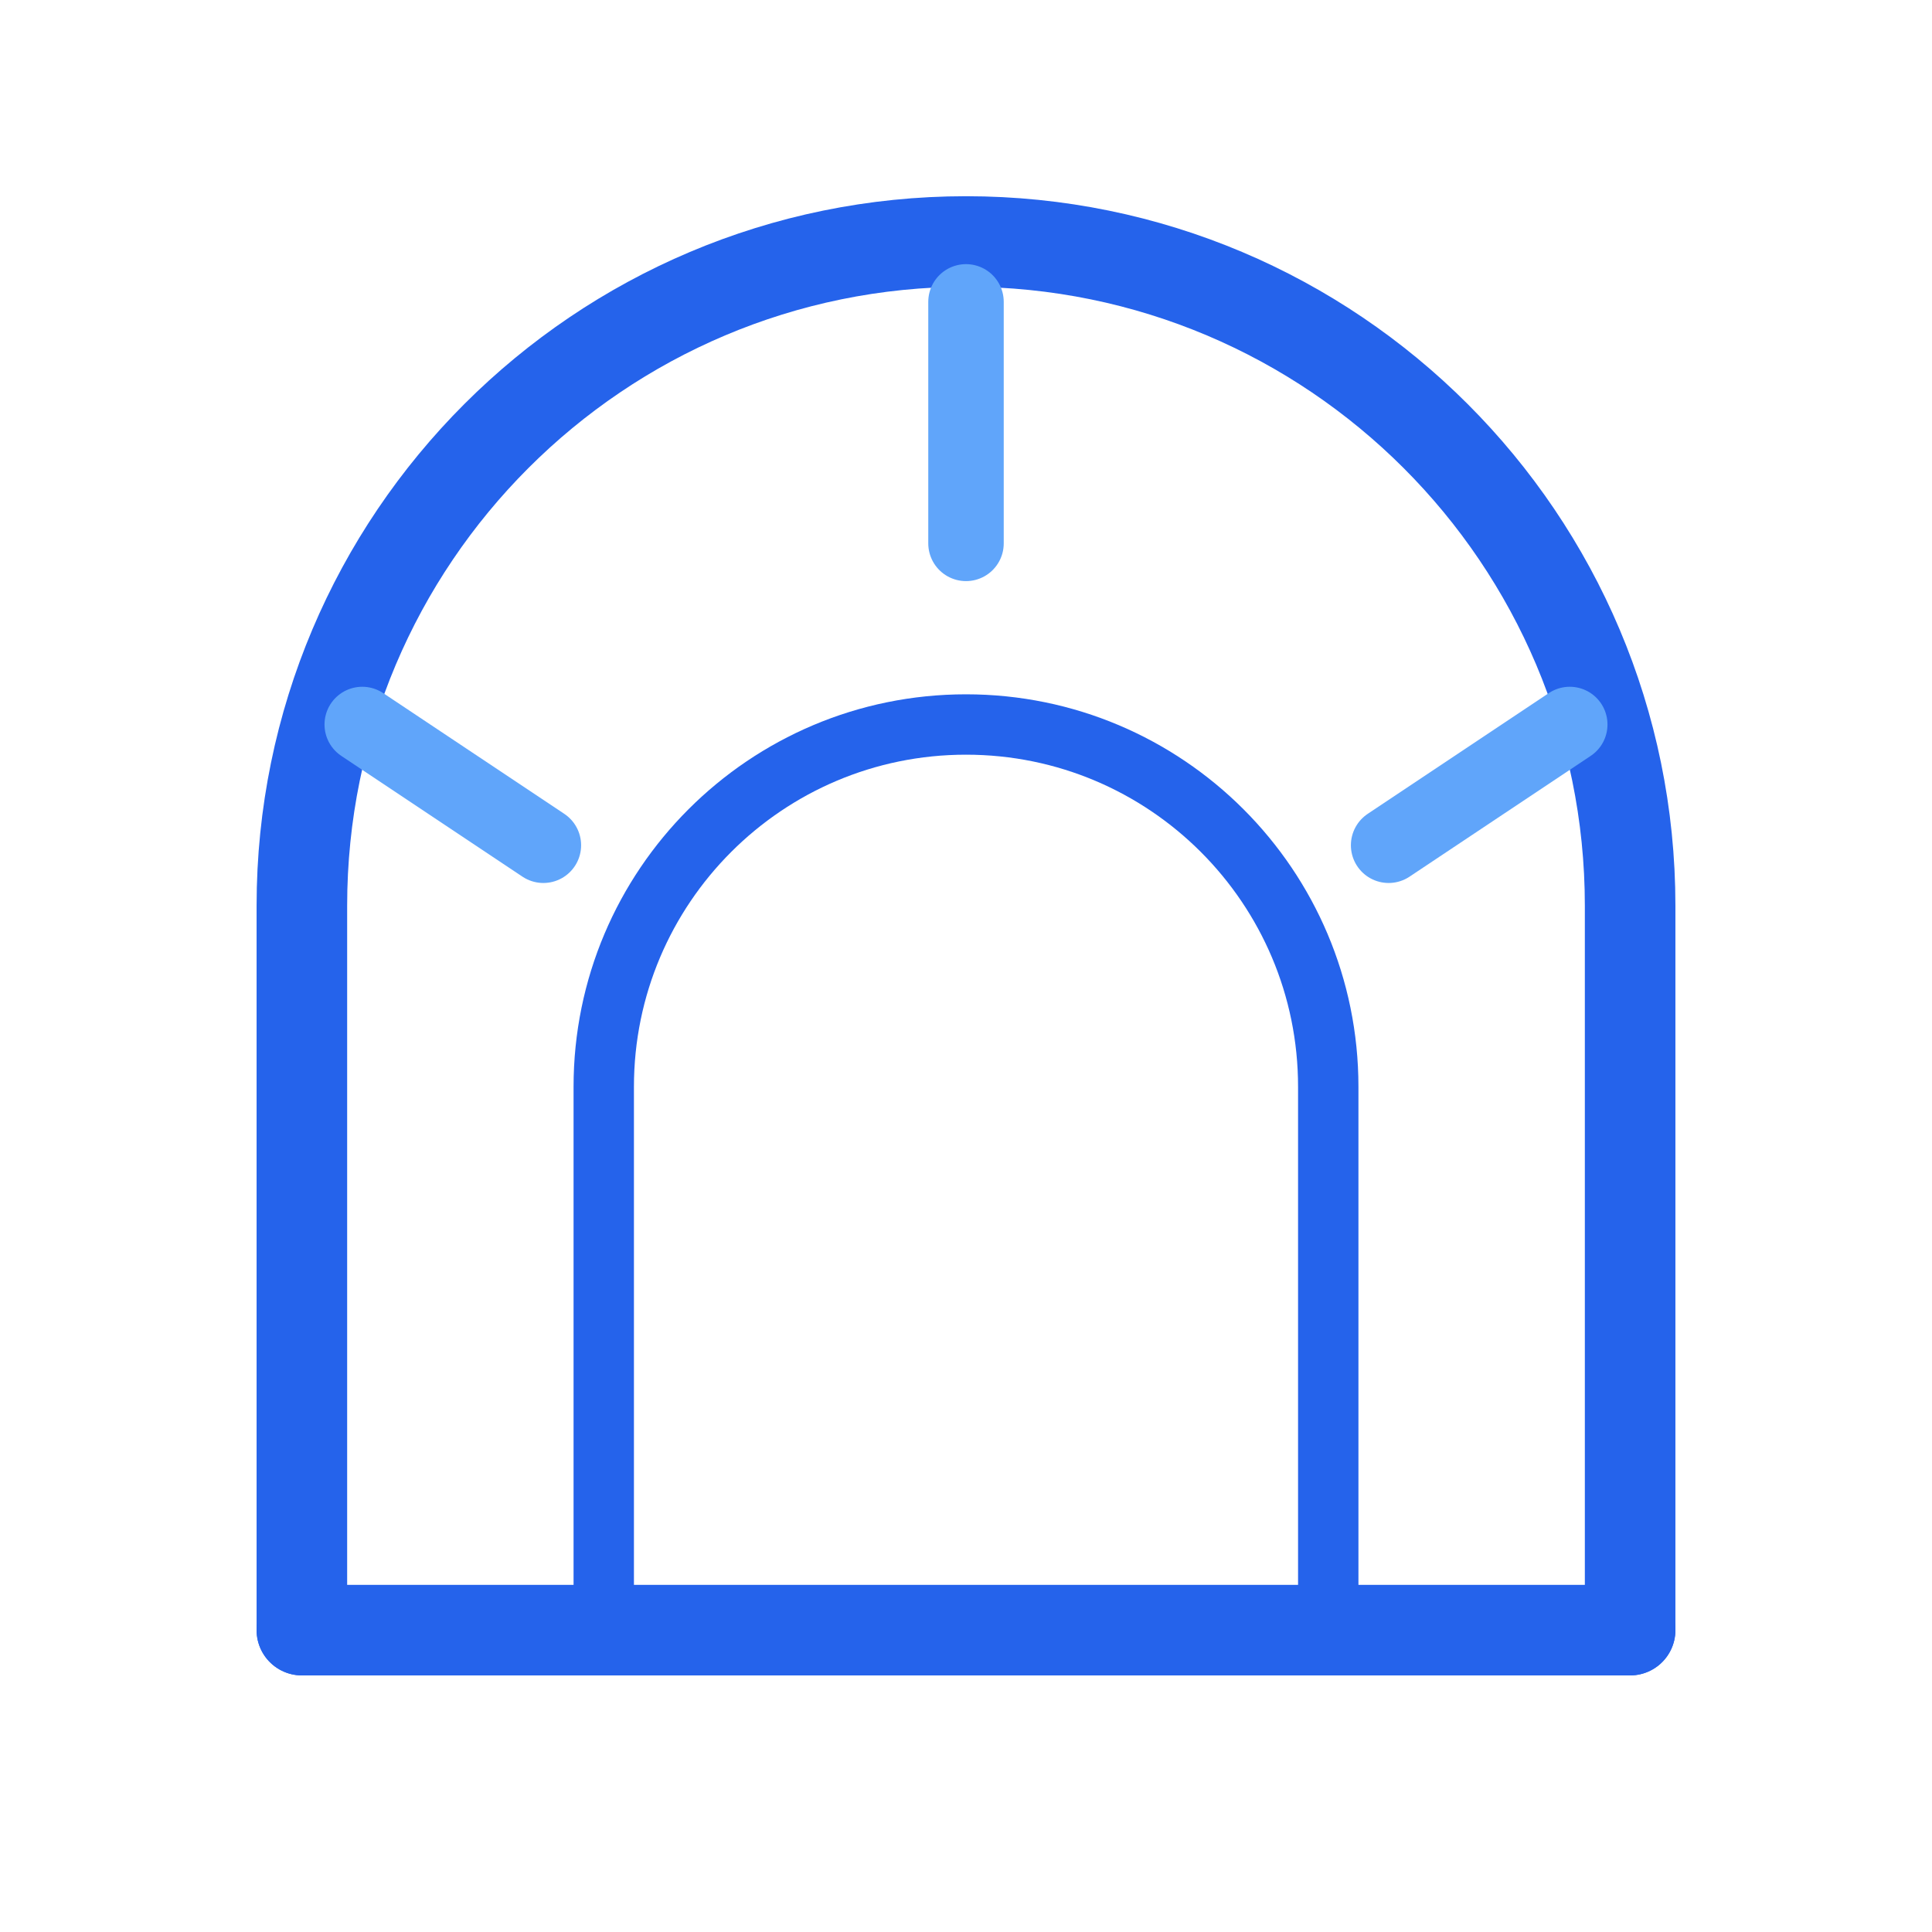
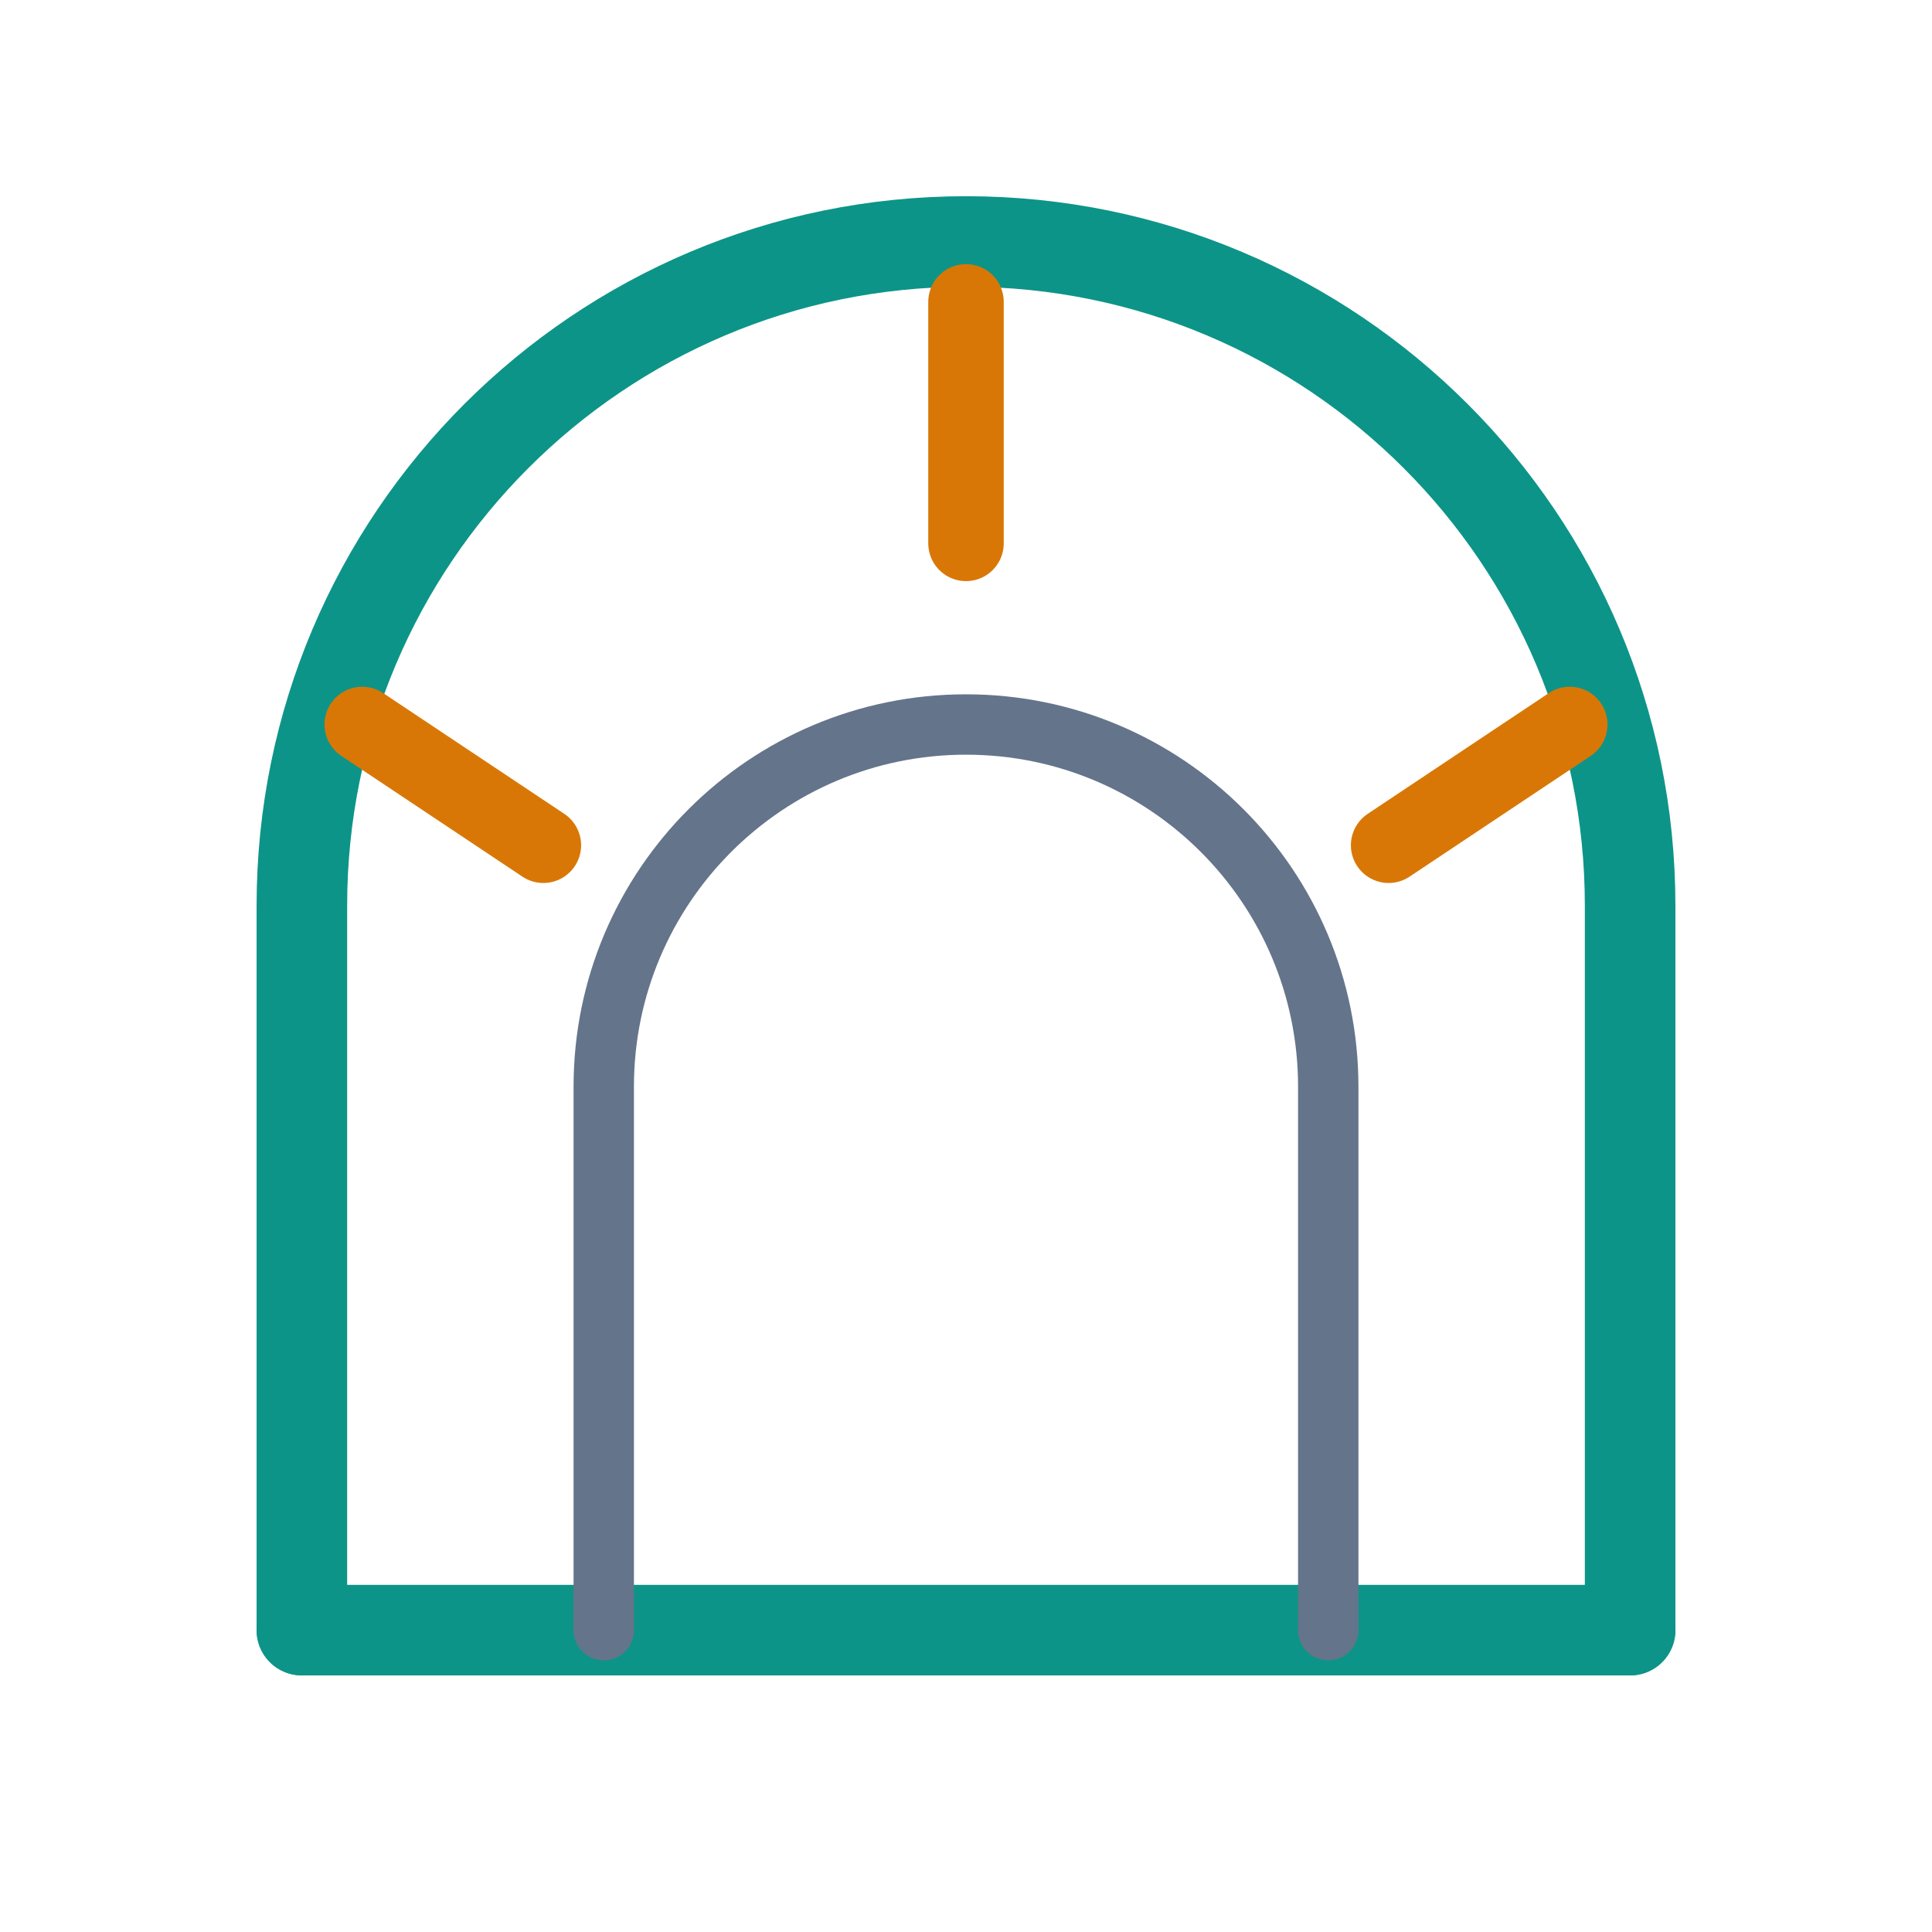
<svg xmlns="http://www.w3.org/2000/svg" width="64" height="64" viewBox="0 0 64 64" fill="none">
-   <path d="M10 54V30a22 22 0 0 1 44 0v24" stroke="#2563EB" stroke-width="3" stroke-linecap="round" stroke-linejoin="round" />
-   <path d="M10 54h44" stroke="#2563EB" stroke-width="3" stroke-linecap="round" stroke-linejoin="round" />
-   <path d="M20 54V36a12 12 0 0 1 24 0v18" stroke="#2563EB" stroke-width="2" stroke-linecap="round" stroke-linejoin="round" />
-   <path d="M32 18v-8M18 28l-6-4M46 28l6-4" stroke="#60A5FA" stroke-width="2.5" stroke-linecap="round" stroke-linejoin="round" />
+   <path d="M10 54V30a22 22 0 0 1 44 0v24" stroke="#0D9488" stroke-width="3" stroke-linecap="round" stroke-linejoin="round" />
+   <path d="M10 54h44" stroke="#0D9488" stroke-width="3" stroke-linecap="round" stroke-linejoin="round" />
+   <path d="M20 54V36a12 12 0 0 1 24 0v18" stroke="#64748B" stroke-width="2" stroke-linecap="round" stroke-linejoin="round" />
+   <path d="M32 18v-8" stroke="#D97706" stroke-width="2.5" stroke-linecap="round" stroke-linejoin="round" />
+   <path d="M18 28l-6-4" stroke="#D97706" stroke-width="2.5" stroke-linecap="round" stroke-linejoin="round" />
+   <path d="M46 28l6-4" stroke="#D97706" stroke-width="2.5" stroke-linecap="round" stroke-linejoin="round" />
</svg>
